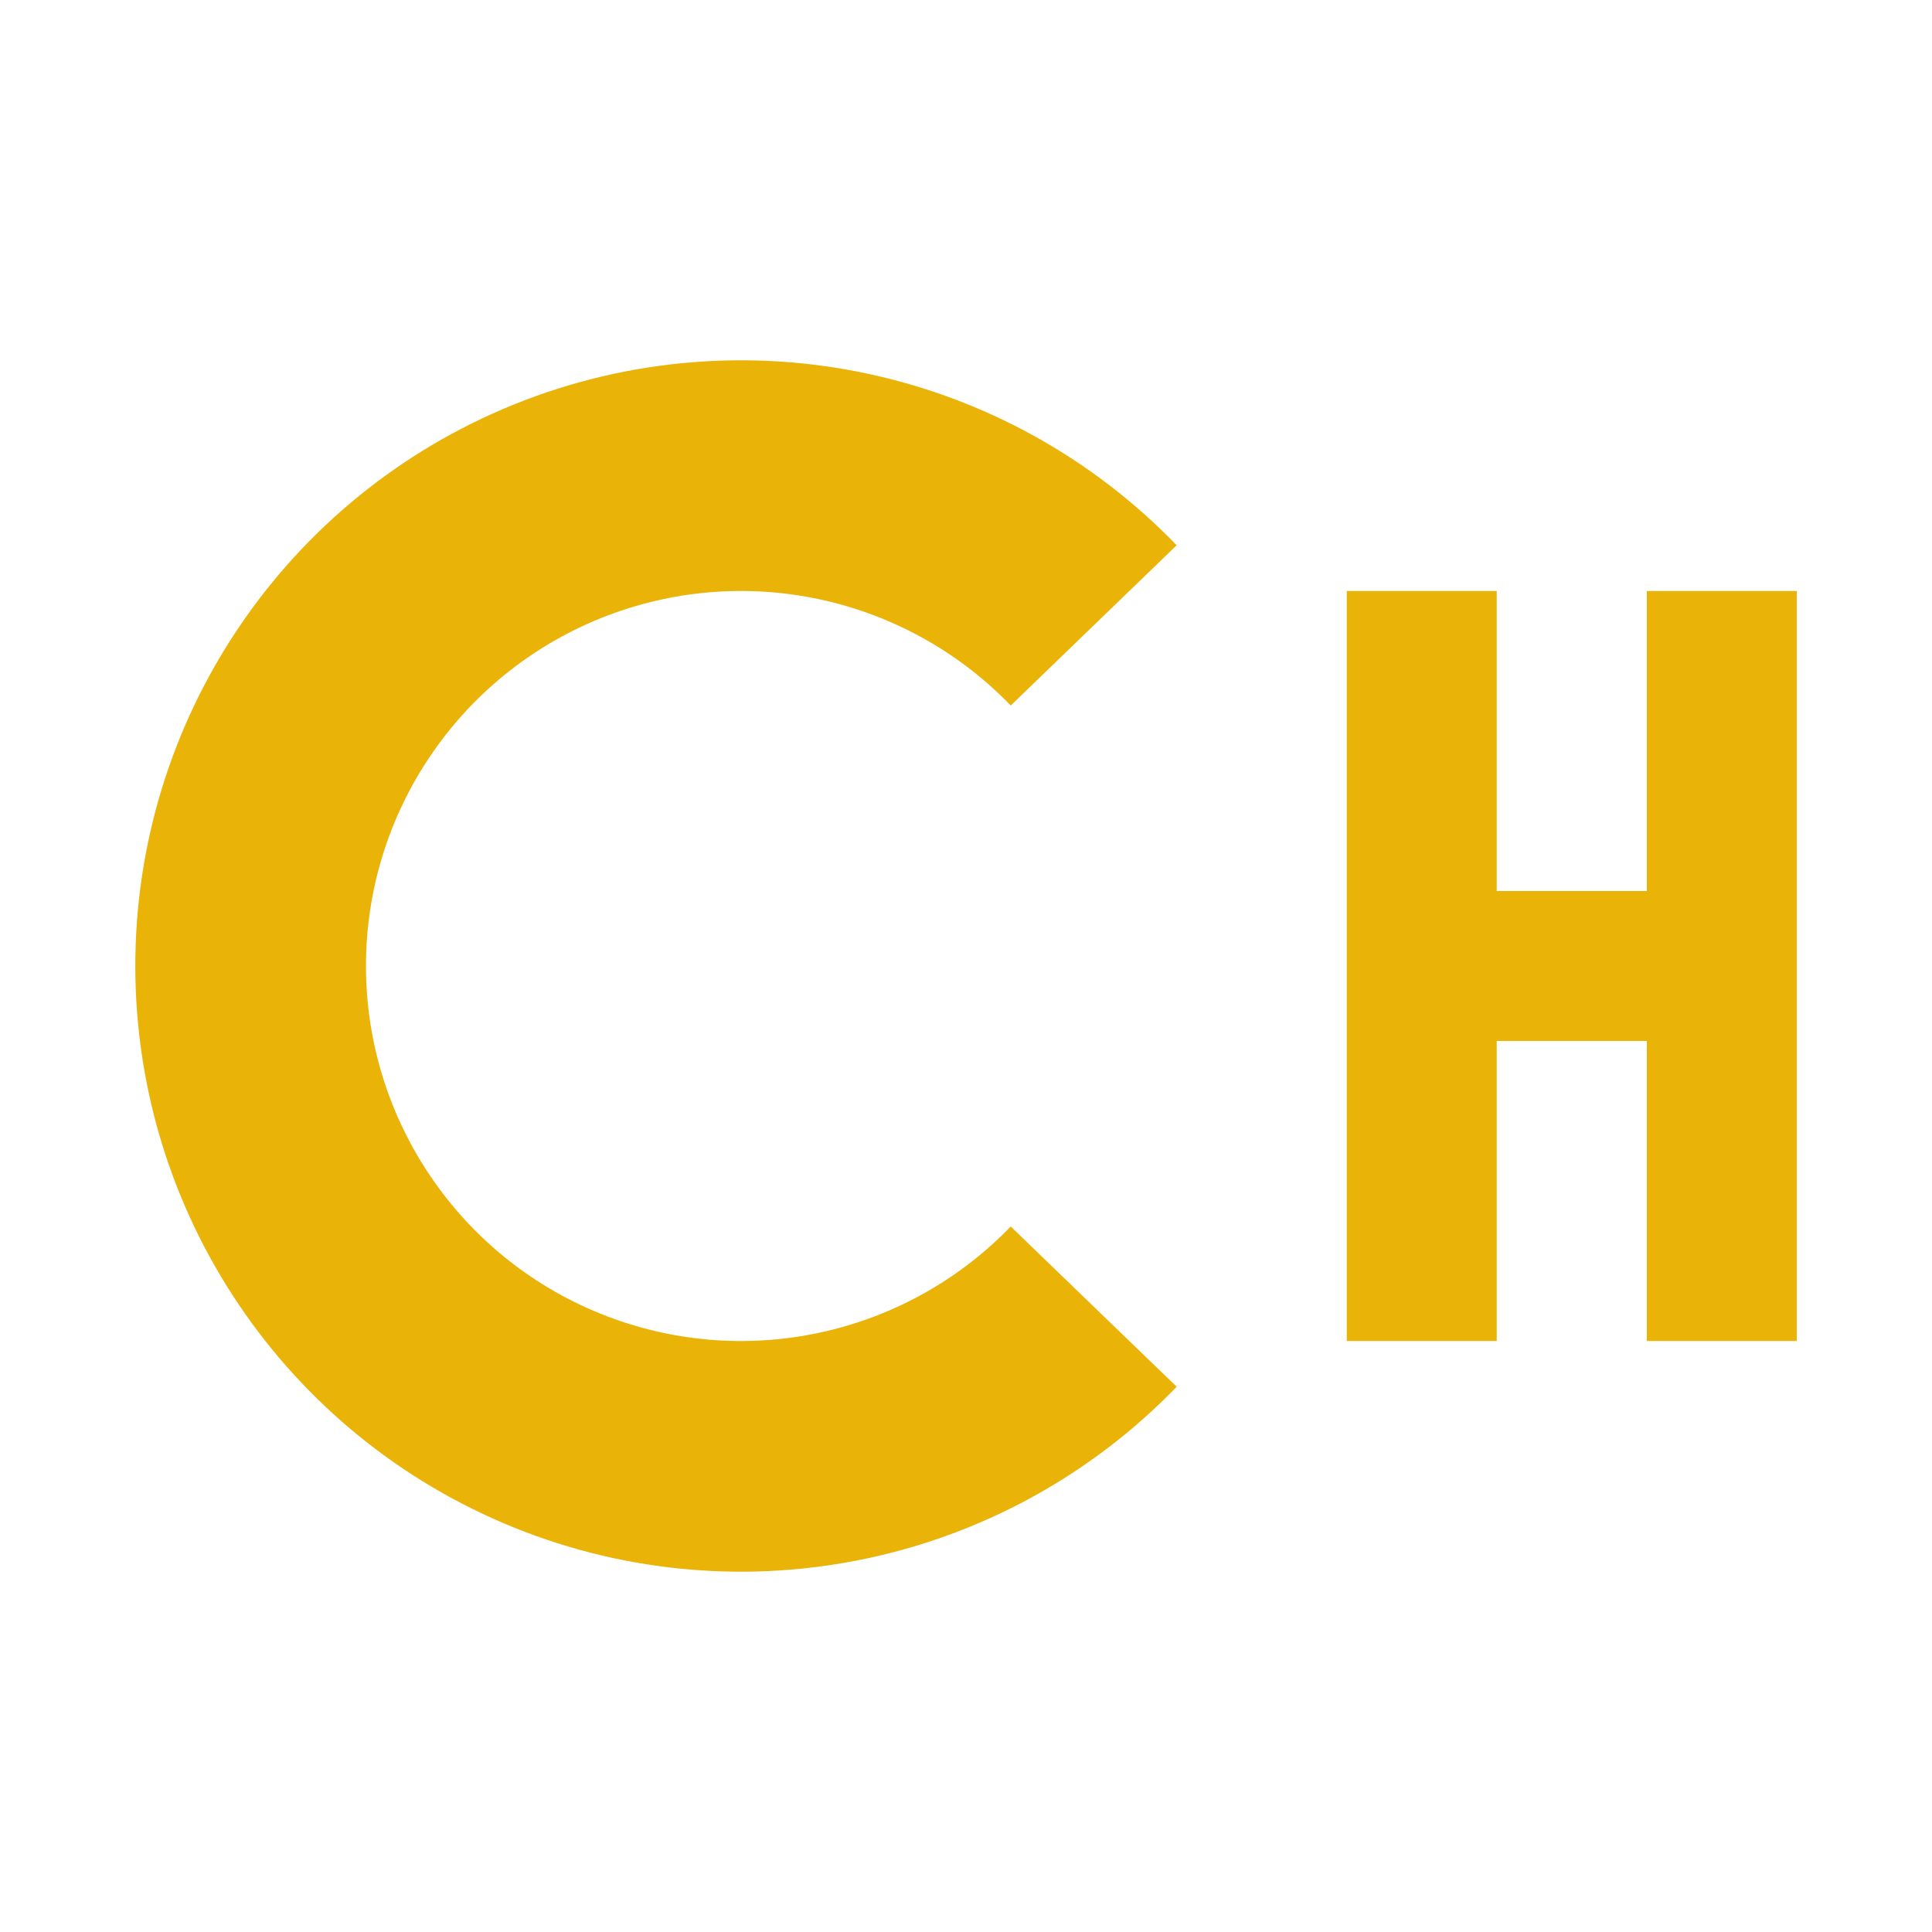
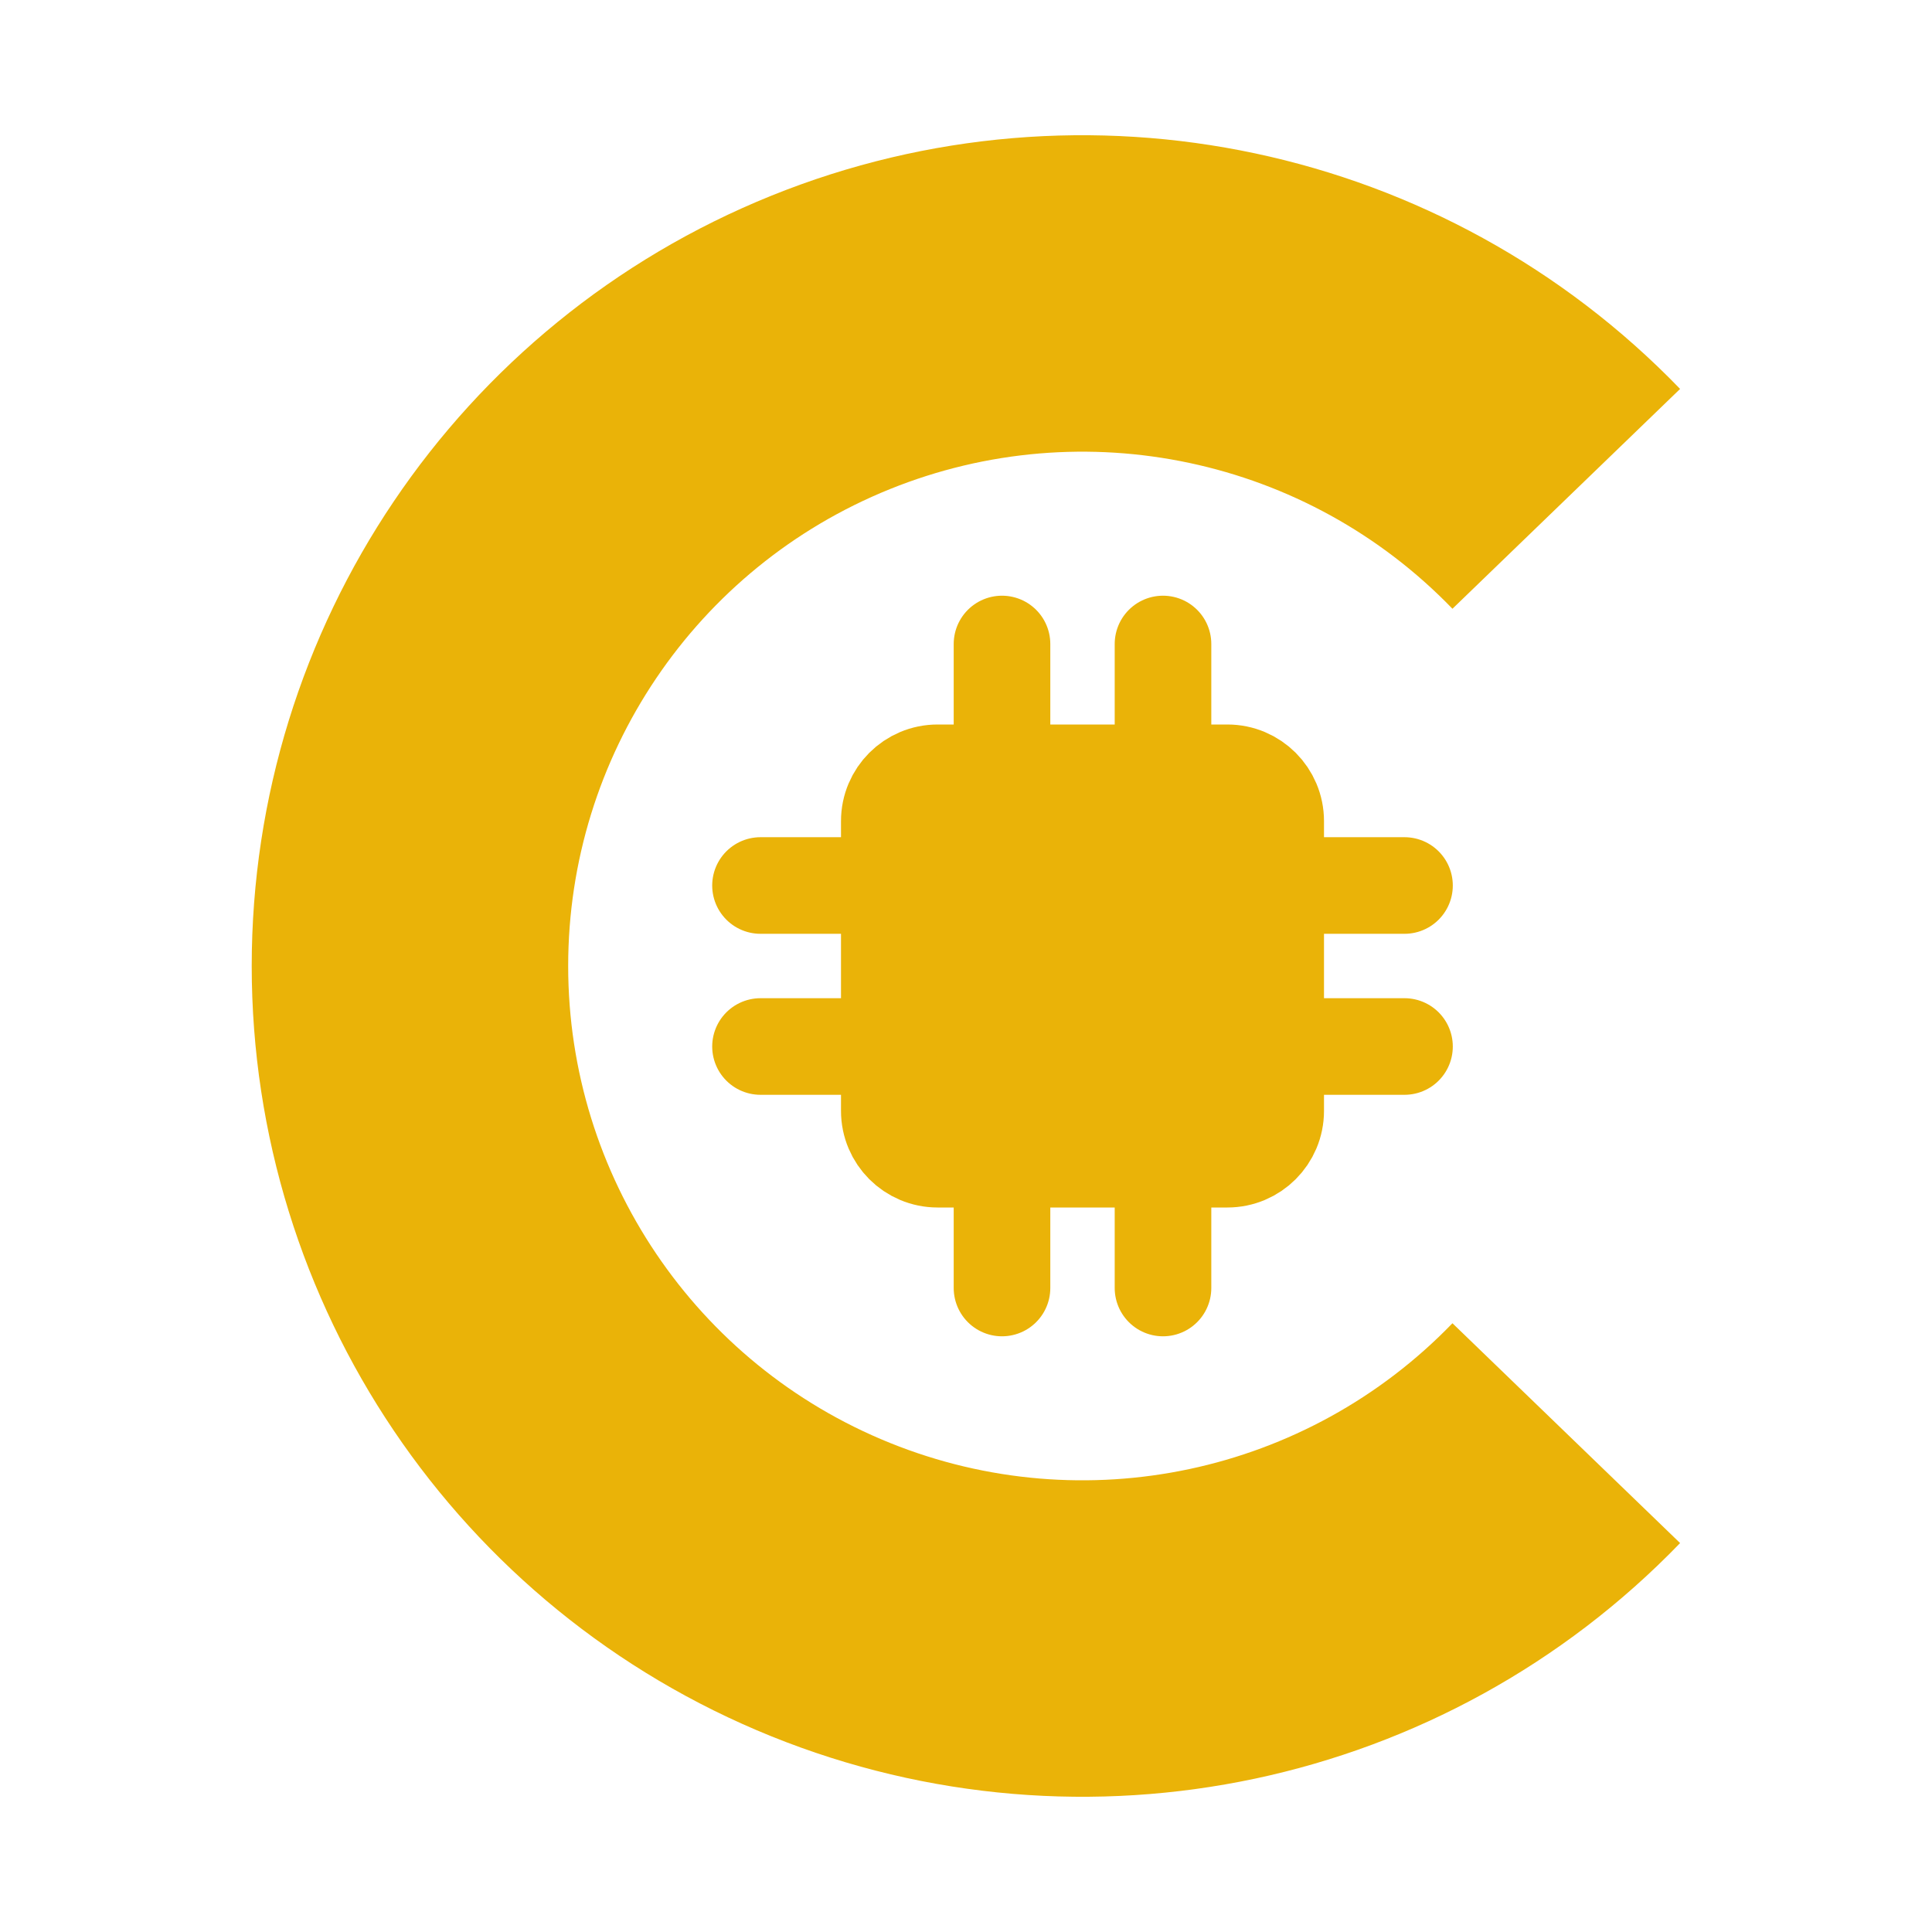
<svg xmlns="http://www.w3.org/2000/svg" viewBox="0 0 100 100" width="512" height="512" role="img" aria-label="Carino Hardware">
-   <path d="M 56.61 32.37 A 25.38 25.38 0 1 0 56.61 67.63" fill="none" stroke="#eab308" stroke-width="11.94" stroke-linecap="butt" />
-   <path d="M 69.71 30.59 H 73.59 V 34.47 H 69.71 Z M 73.59 30.59 H 77.47 V 34.47 H 73.59 Z M 85.24 30.59 H 89.12 V 34.47 H 85.24 Z M 89.12 30.59 H 93.00 V 34.47 H 89.12 Z M 69.71 34.47 H 73.59 V 38.35 H 69.71 Z M 73.59 34.47 H 77.47 V 38.35 H 73.59 Z M 85.24 34.47 H 89.12 V 38.35 H 85.24 Z M 89.12 34.47 H 93.00 V 38.35 H 89.12 Z M 69.71 38.35 H 73.59 V 42.24 H 69.71 Z M 73.59 38.35 H 77.47 V 42.24 H 73.59 Z M 85.24 38.35 H 89.12 V 42.24 H 85.24 Z M 89.12 38.35 H 93.00 V 42.24 H 89.12 Z M 69.71 42.24 H 73.59 V 46.12 H 69.71 Z M 73.59 42.24 H 77.47 V 46.12 H 73.59 Z M 85.24 42.24 H 89.12 V 46.12 H 85.24 Z M 89.12 42.24 H 93.00 V 46.12 H 89.12 Z M 69.71 46.12 H 73.59 V 50.00 H 69.71 Z M 73.59 46.12 H 77.47 V 50.00 H 73.59 Z M 77.47 46.12 H 81.35 V 50.00 H 77.47 Z M 81.35 46.12 H 85.24 V 50.00 H 81.35 Z M 85.24 46.12 H 89.12 V 50.00 H 85.24 Z M 89.12 46.12 H 93.00 V 50.00 H 89.12 Z M 69.71 50.00 H 73.59 V 53.88 H 69.71 Z M 73.59 50.00 H 77.47 V 53.88 H 73.59 Z M 77.47 50.00 H 81.35 V 53.88 H 77.47 Z M 81.35 50.00 H 85.24 V 53.88 H 81.35 Z M 85.24 50.00 H 89.12 V 53.88 H 85.24 Z M 89.12 50.00 H 93.00 V 53.88 H 89.12 Z M 69.71 53.88 H 73.59 V 57.76 H 69.71 Z M 73.59 53.88 H 77.47 V 57.76 H 73.59 Z M 85.24 53.88 H 89.12 V 57.76 H 85.24 Z M 89.12 53.88 H 93.00 V 57.76 H 89.12 Z M 69.71 57.76 H 73.59 V 61.65 H 69.71 Z M 73.59 57.76 H 77.47 V 61.65 H 73.59 Z M 85.24 57.76 H 89.12 V 61.65 H 85.24 Z M 89.12 57.76 H 93.00 V 61.65 H 89.12 Z M 69.71 61.65 H 73.59 V 65.53 H 69.71 Z M 73.59 61.65 H 77.47 V 65.53 H 73.59 Z M 85.24 61.65 H 89.12 V 65.53 H 85.24 Z M 89.12 61.65 H 93.00 V 65.53 H 89.12 Z M 69.71 65.53 H 73.59 V 69.41 H 69.71 Z M 73.59 65.53 H 77.47 V 69.41 H 73.59 Z M 85.24 65.53 H 89.12 V 69.41 H 85.24 Z M 89.12 65.53 H 93.00 V 69.41 H 89.12 Z" fill="#eab308" />
+   <path d="M 81.07 25.82 A 34.81 34.81 0 1 0 81.07 74.18" fill="none" stroke="#eab308" stroke-width="16.38" stroke-linecap="butt" />
+   <g transform="translate(36.030 30.000) scale(1.66667)" fill="none" stroke="#eab308" stroke-width="3.0" stroke-linecap="round" stroke-linejoin="round">
+     <rect x="6" y="6" width="12" height="12" rx="1.5" fill="#eab308" />
+     <path d="M9.5 2v4M14.5 2v4M9.5 18v4M14.5 18v4M2 9.5h4M2 14.5h4M18 9.5h4M18 14.5h4" />
+   </g>
</svg>
